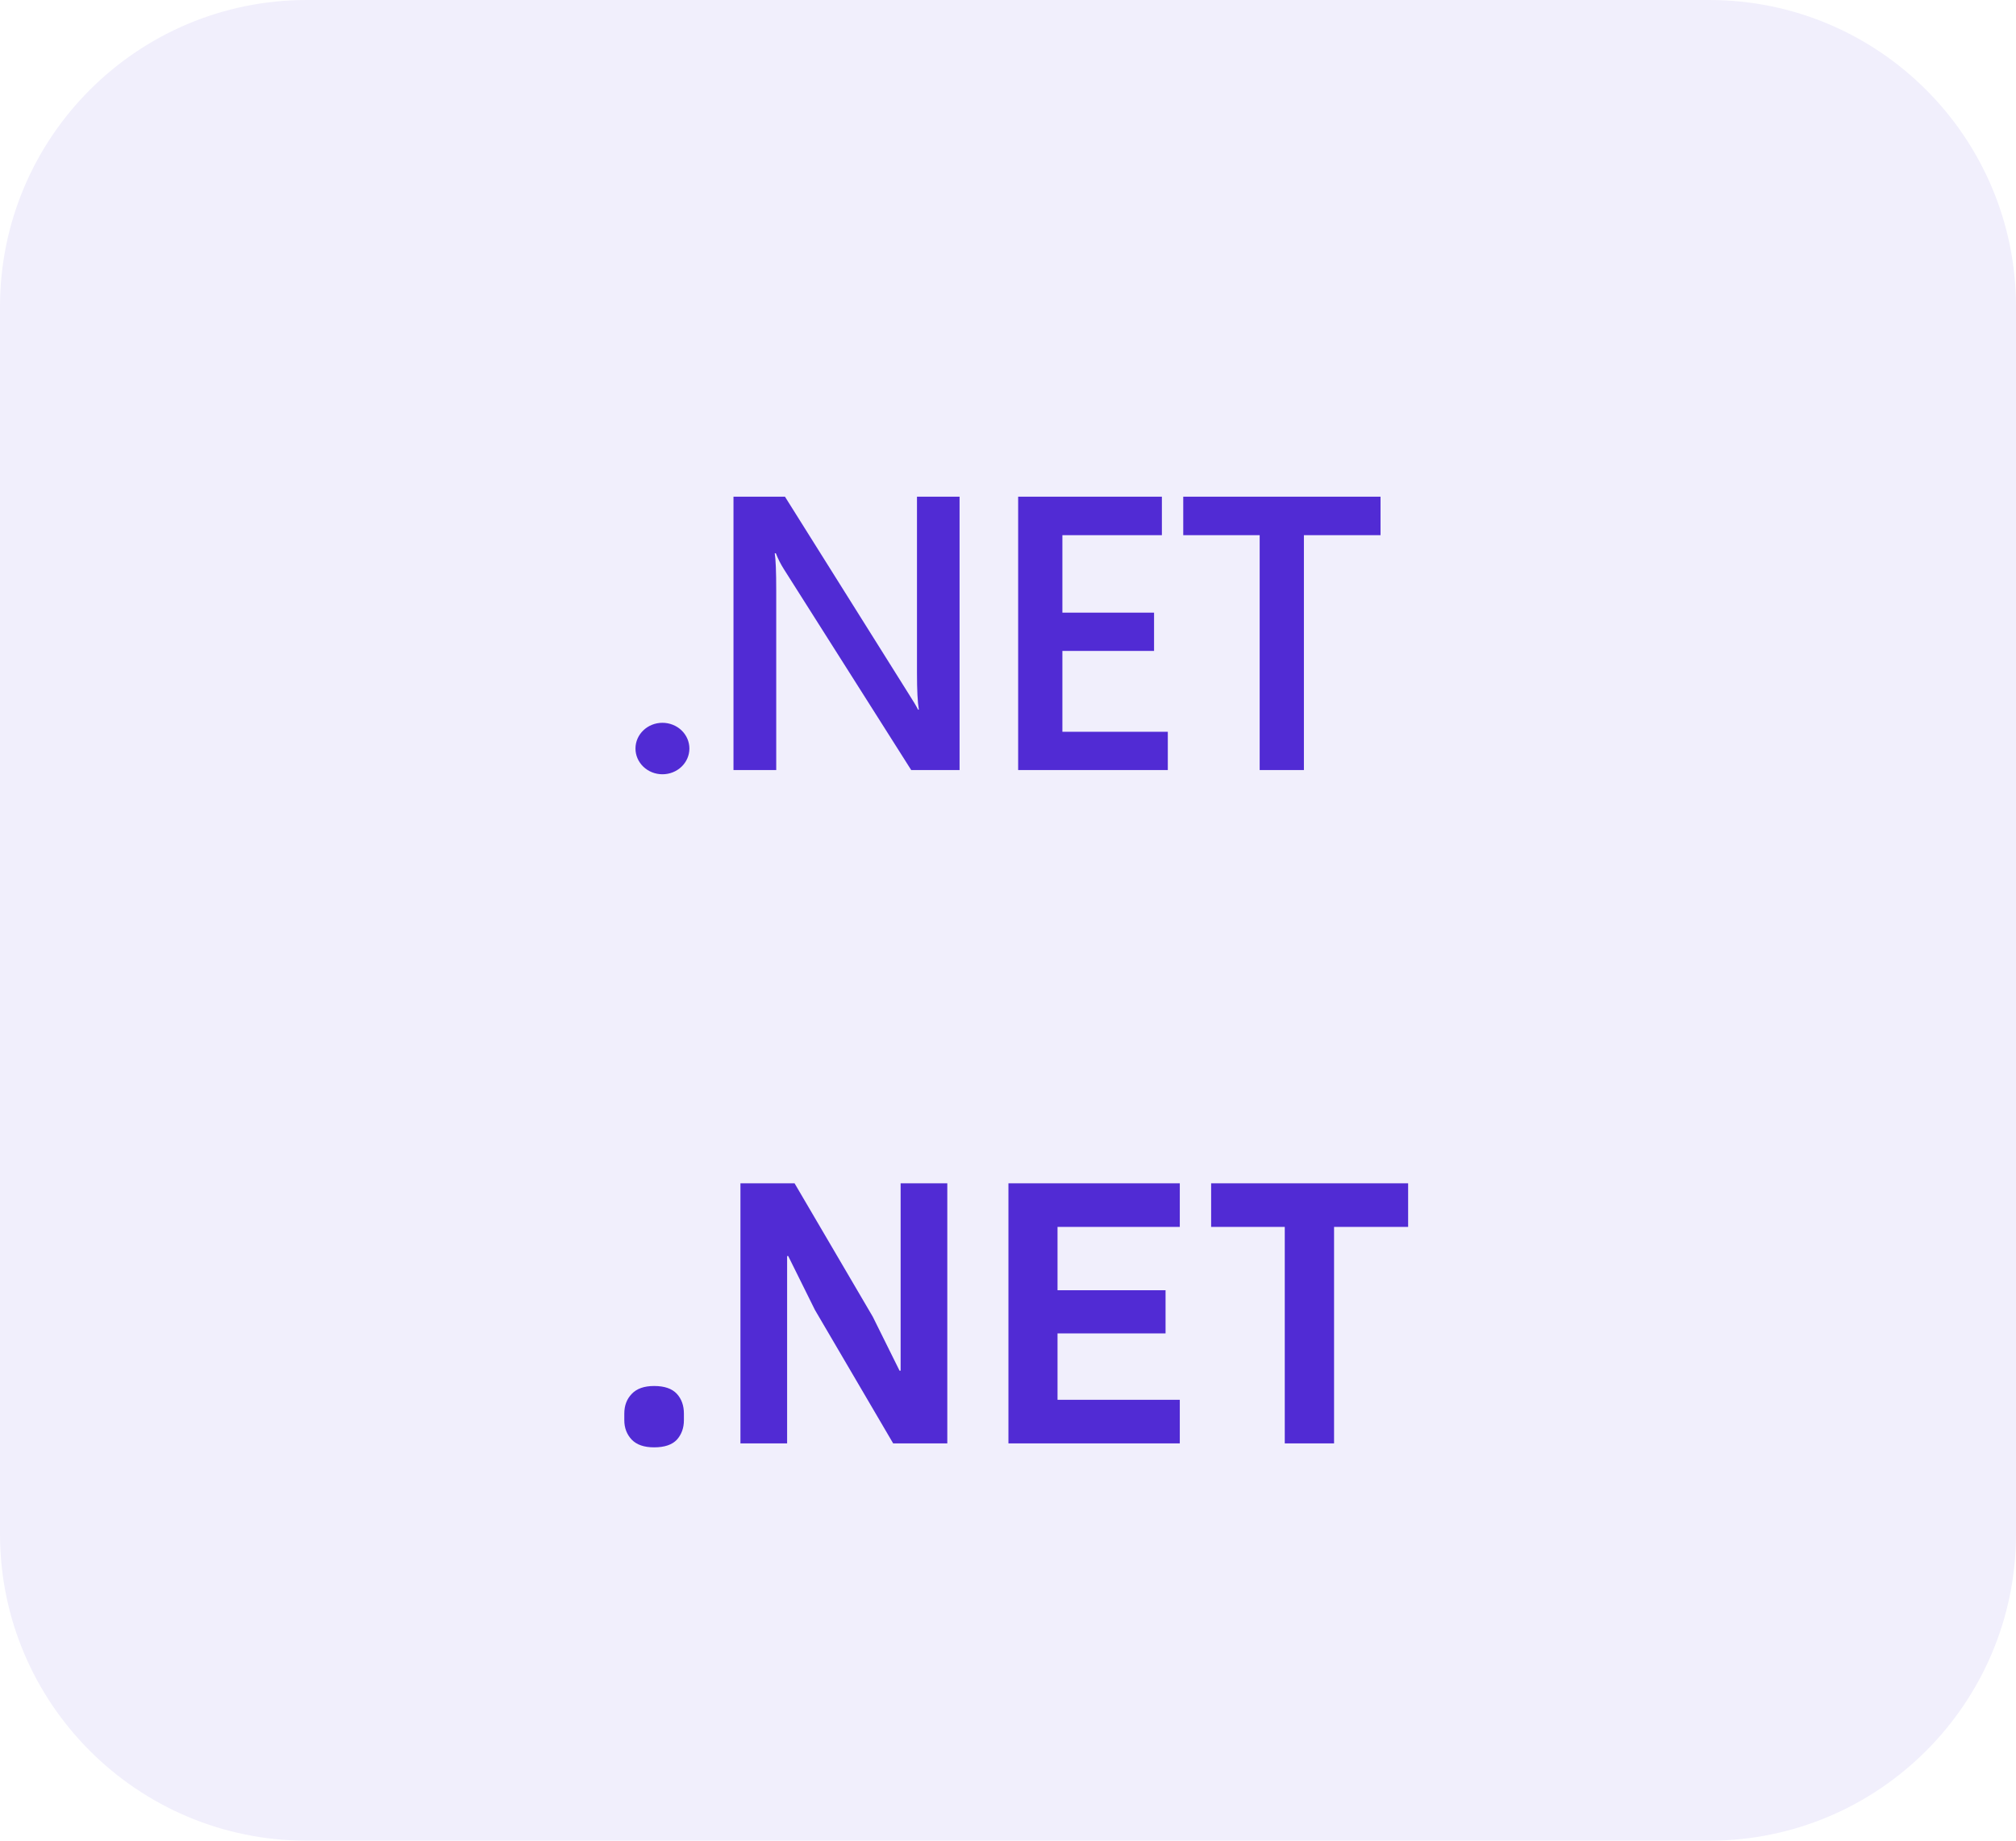
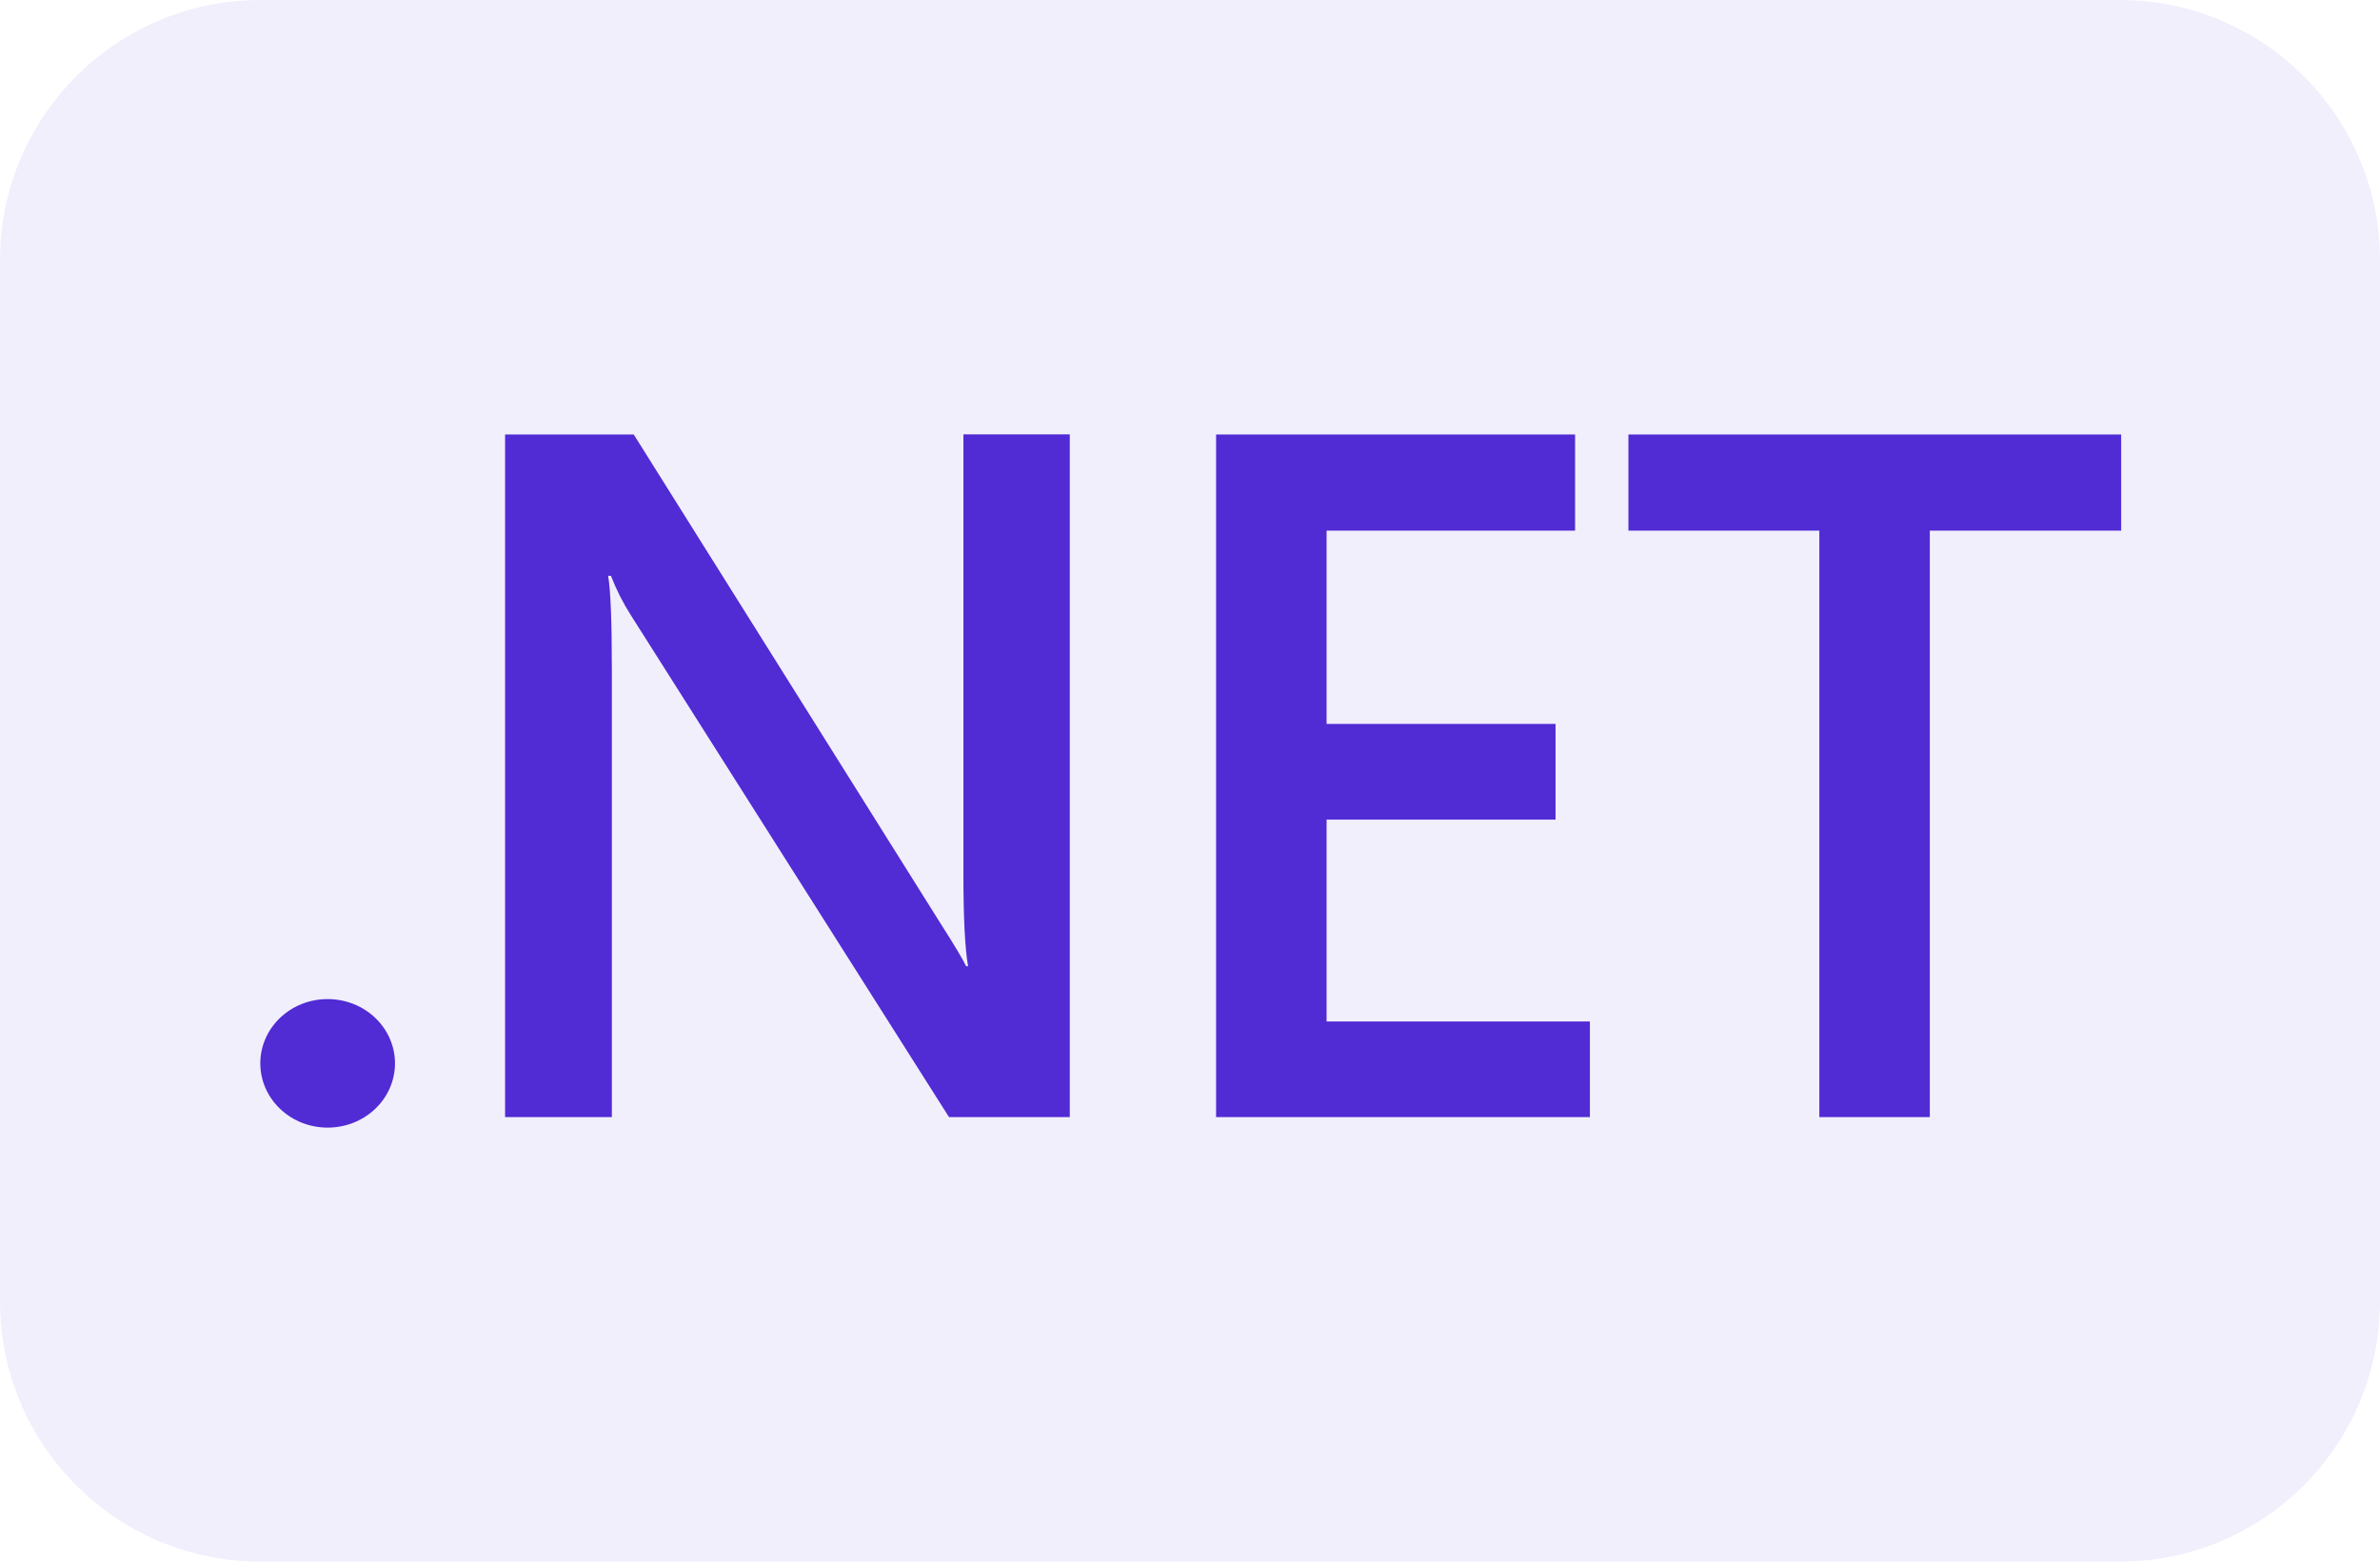
- <svg xmlns="http://www.w3.org/2000/svg" width="92" height="84" viewBox="0 0 92 84" role="img" aria-label=".NET">
-   <rect width="92" height="84" rx="14" fill="#f1effc" />
-   <svg x="29" y="12" width="34" height="34" viewBox="0 0 24 24" fill="#512BD4">
+ <svg xmlns="http://www.w3.org/2000/svg" width="128" height="84" viewBox="0 0 128 84" role="img" aria-label=".NET">
+   <rect width="128" height="84" rx="14" fill="#f1effc" />
+   <g transform="translate(14 23.37) scale(4.17) translate(0 -7.53)" fill="#512BD4">
    <path d="M24 8.77h-2.468v7.565h-1.425V8.77h-2.462V7.53H24zm-6.852 7.565h-4.821V7.53h4.63v1.24h-3.205v2.494h2.953v1.234h-2.953v2.604h3.396zm-6.708 0H8.882L4.78 9.863a2.896 2.896 0 0 1-.258-.51h-.036c.032.189.048.592.048 1.21v5.772H3.157V7.53h1.659l3.965 6.32c.167.261.275.442.323.54h.024c-.04-.233-.06-.629-.06-1.185V7.529h1.372zm-8.703-.693a.868.829 0 0 1-.869.829.868.829 0 0 1-.868-.83.868.829 0 0 1 .868-.828.868.829 0 0 1 .869.829Z" />
-   </svg>
-   <path d="M29.85 66.05L29.85 66.05Q29.17 66.05 28.83 65.7Q28.49 65.34 28.49 64.81L28.49 64.81L28.49 64.51Q28.49 63.96 28.83 63.61Q29.17 63.25 29.85 63.25L29.85 63.25Q30.56 63.25 30.89 63.61Q31.21 63.96 31.21 64.51L31.21 64.51L31.21 64.81Q31.21 65.34 30.89 65.7Q30.56 66.05 29.85 66.05ZM43.23 65.87L40.76 65.87L37.19 59.78L35.97 57.32L35.92 57.32L35.92 65.87L33.79 65.87L33.79 54L36.26 54L39.83 60.09L41.05 62.55L41.1 62.55L41.1 54L43.23 54L43.23 65.87ZM53.84 63.88L53.84 65.87L46.02 65.87L46.02 54L53.84 54L53.84 55.99L48.26 55.99L48.26 58.88L53.19 58.88L53.19 60.85L48.26 60.85L48.26 63.88L53.84 63.88ZM64.26 54L64.26 55.99L60.88 55.99L60.88 65.87L58.63 65.87L58.63 55.99L55.27 55.99L55.27 54L64.26 54Z" fill="#512BD4" />
+   </g>
</svg>
